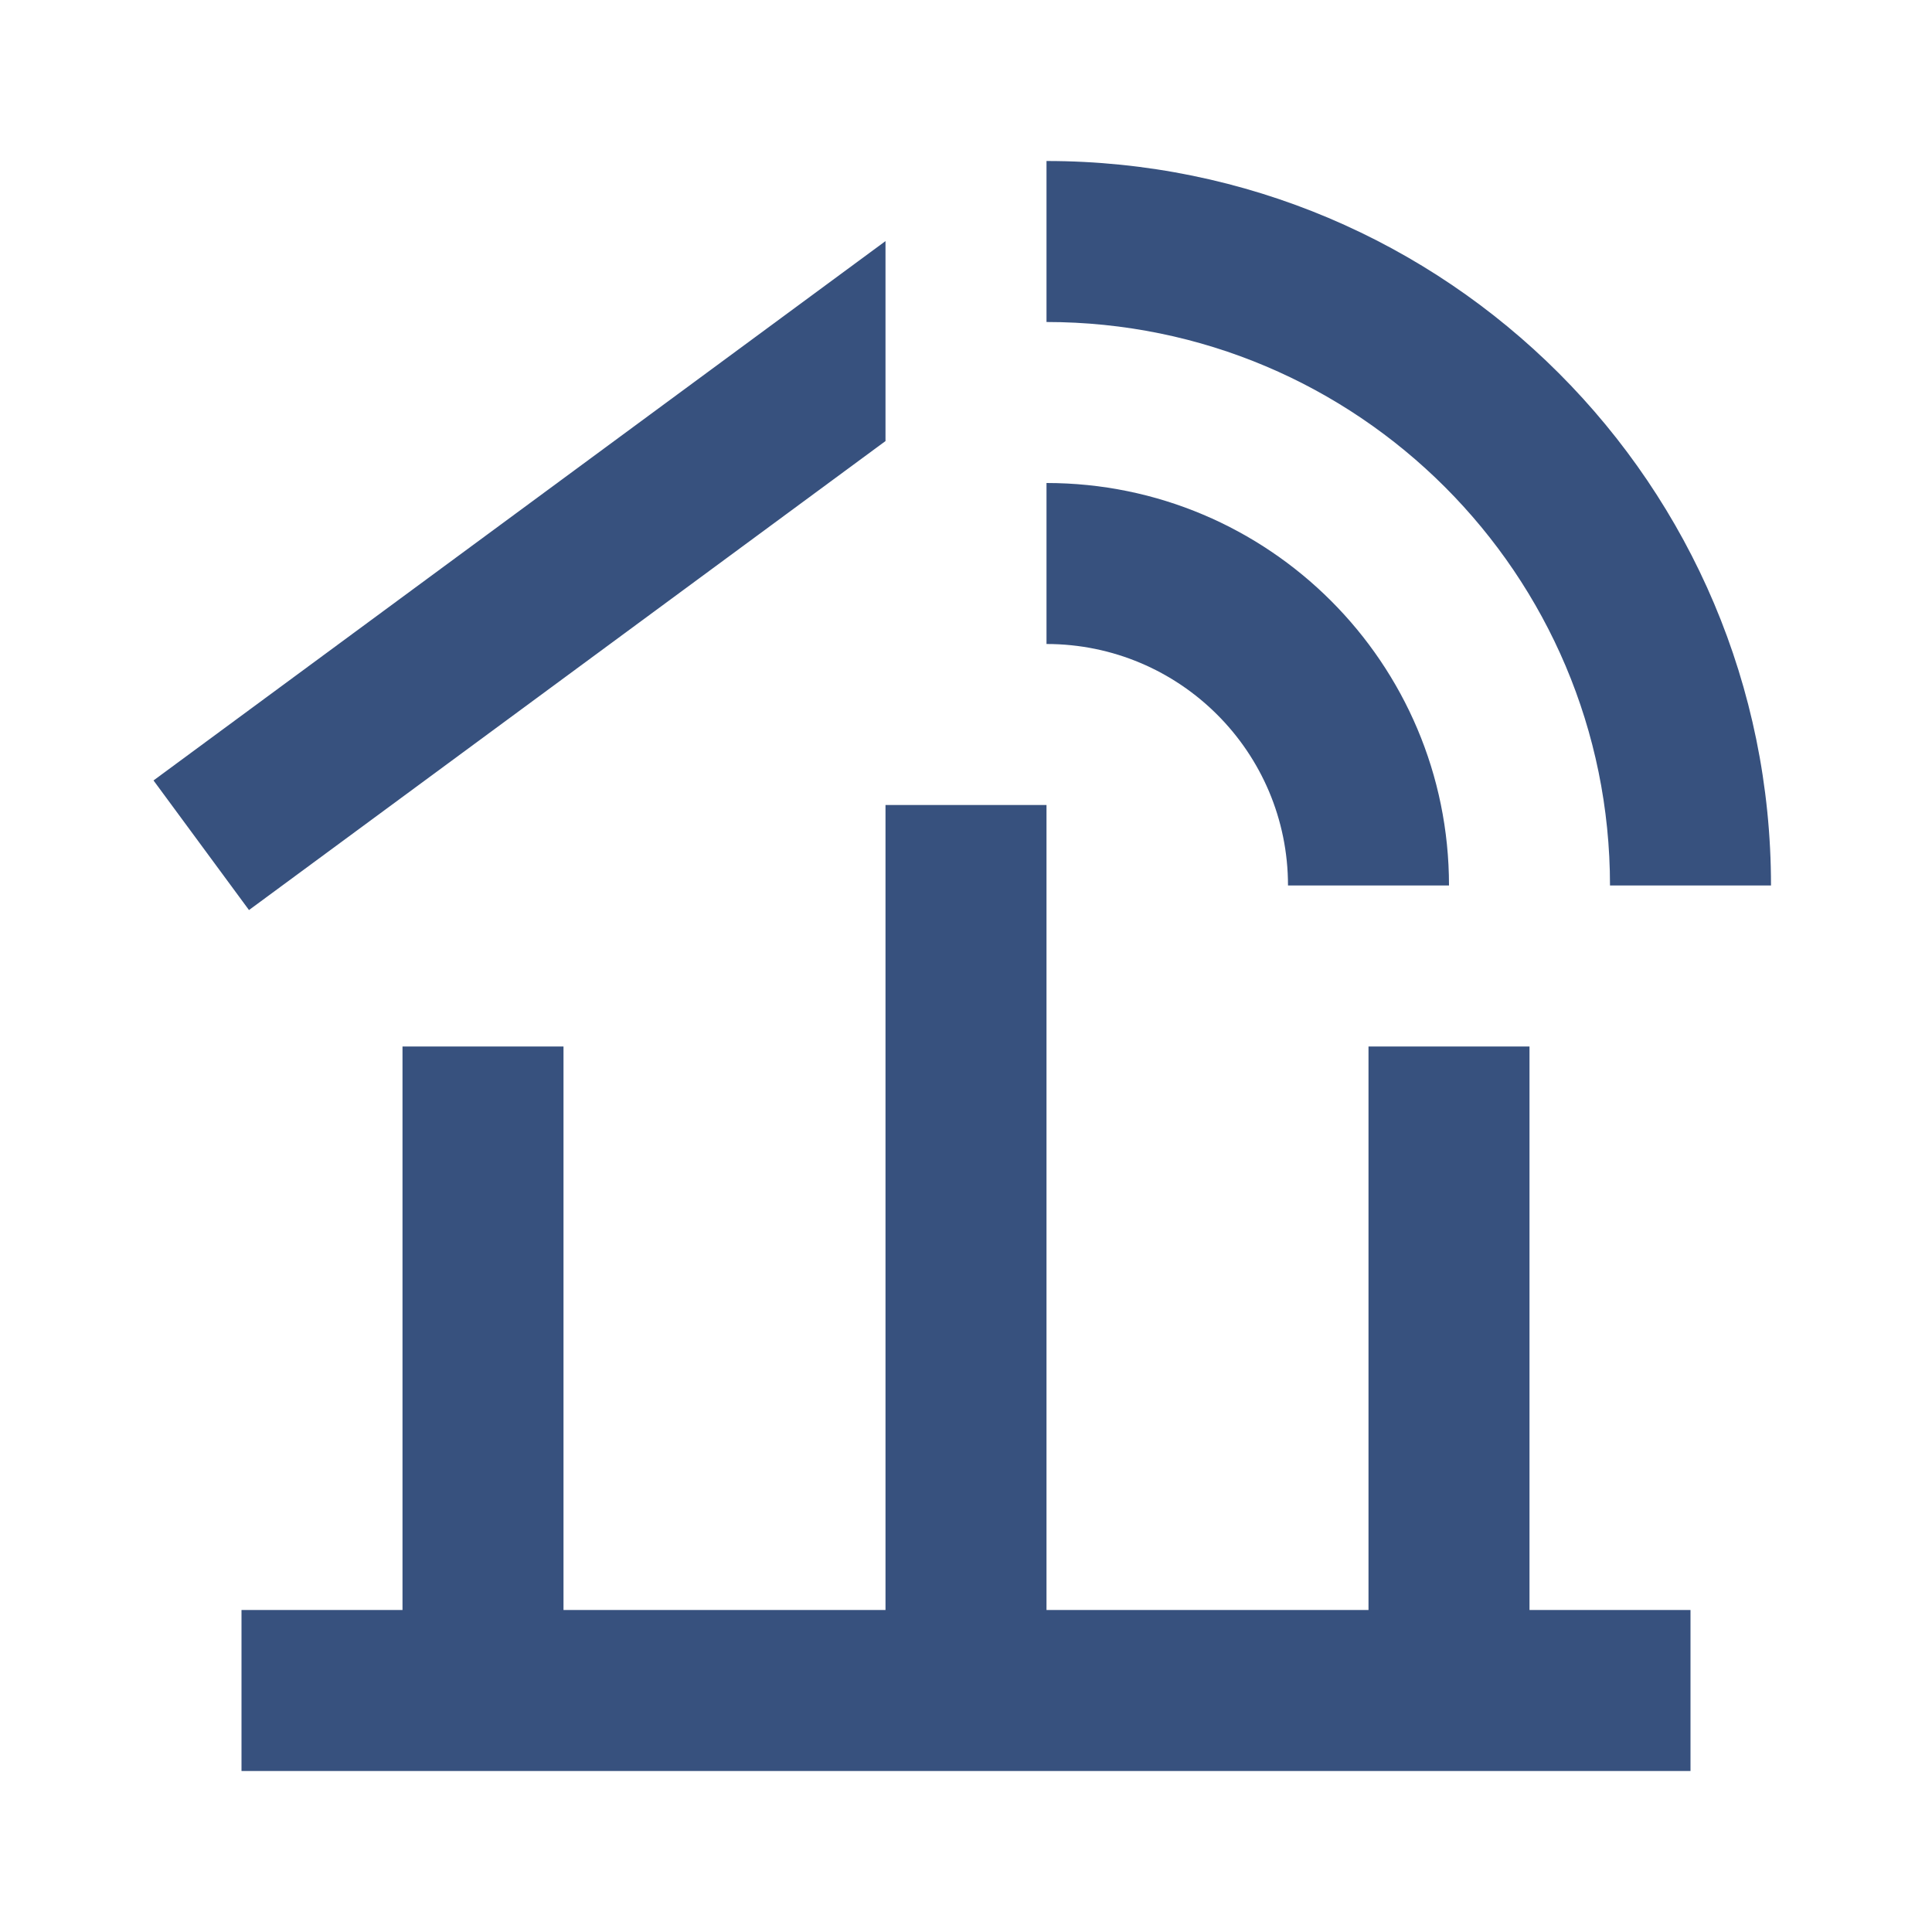
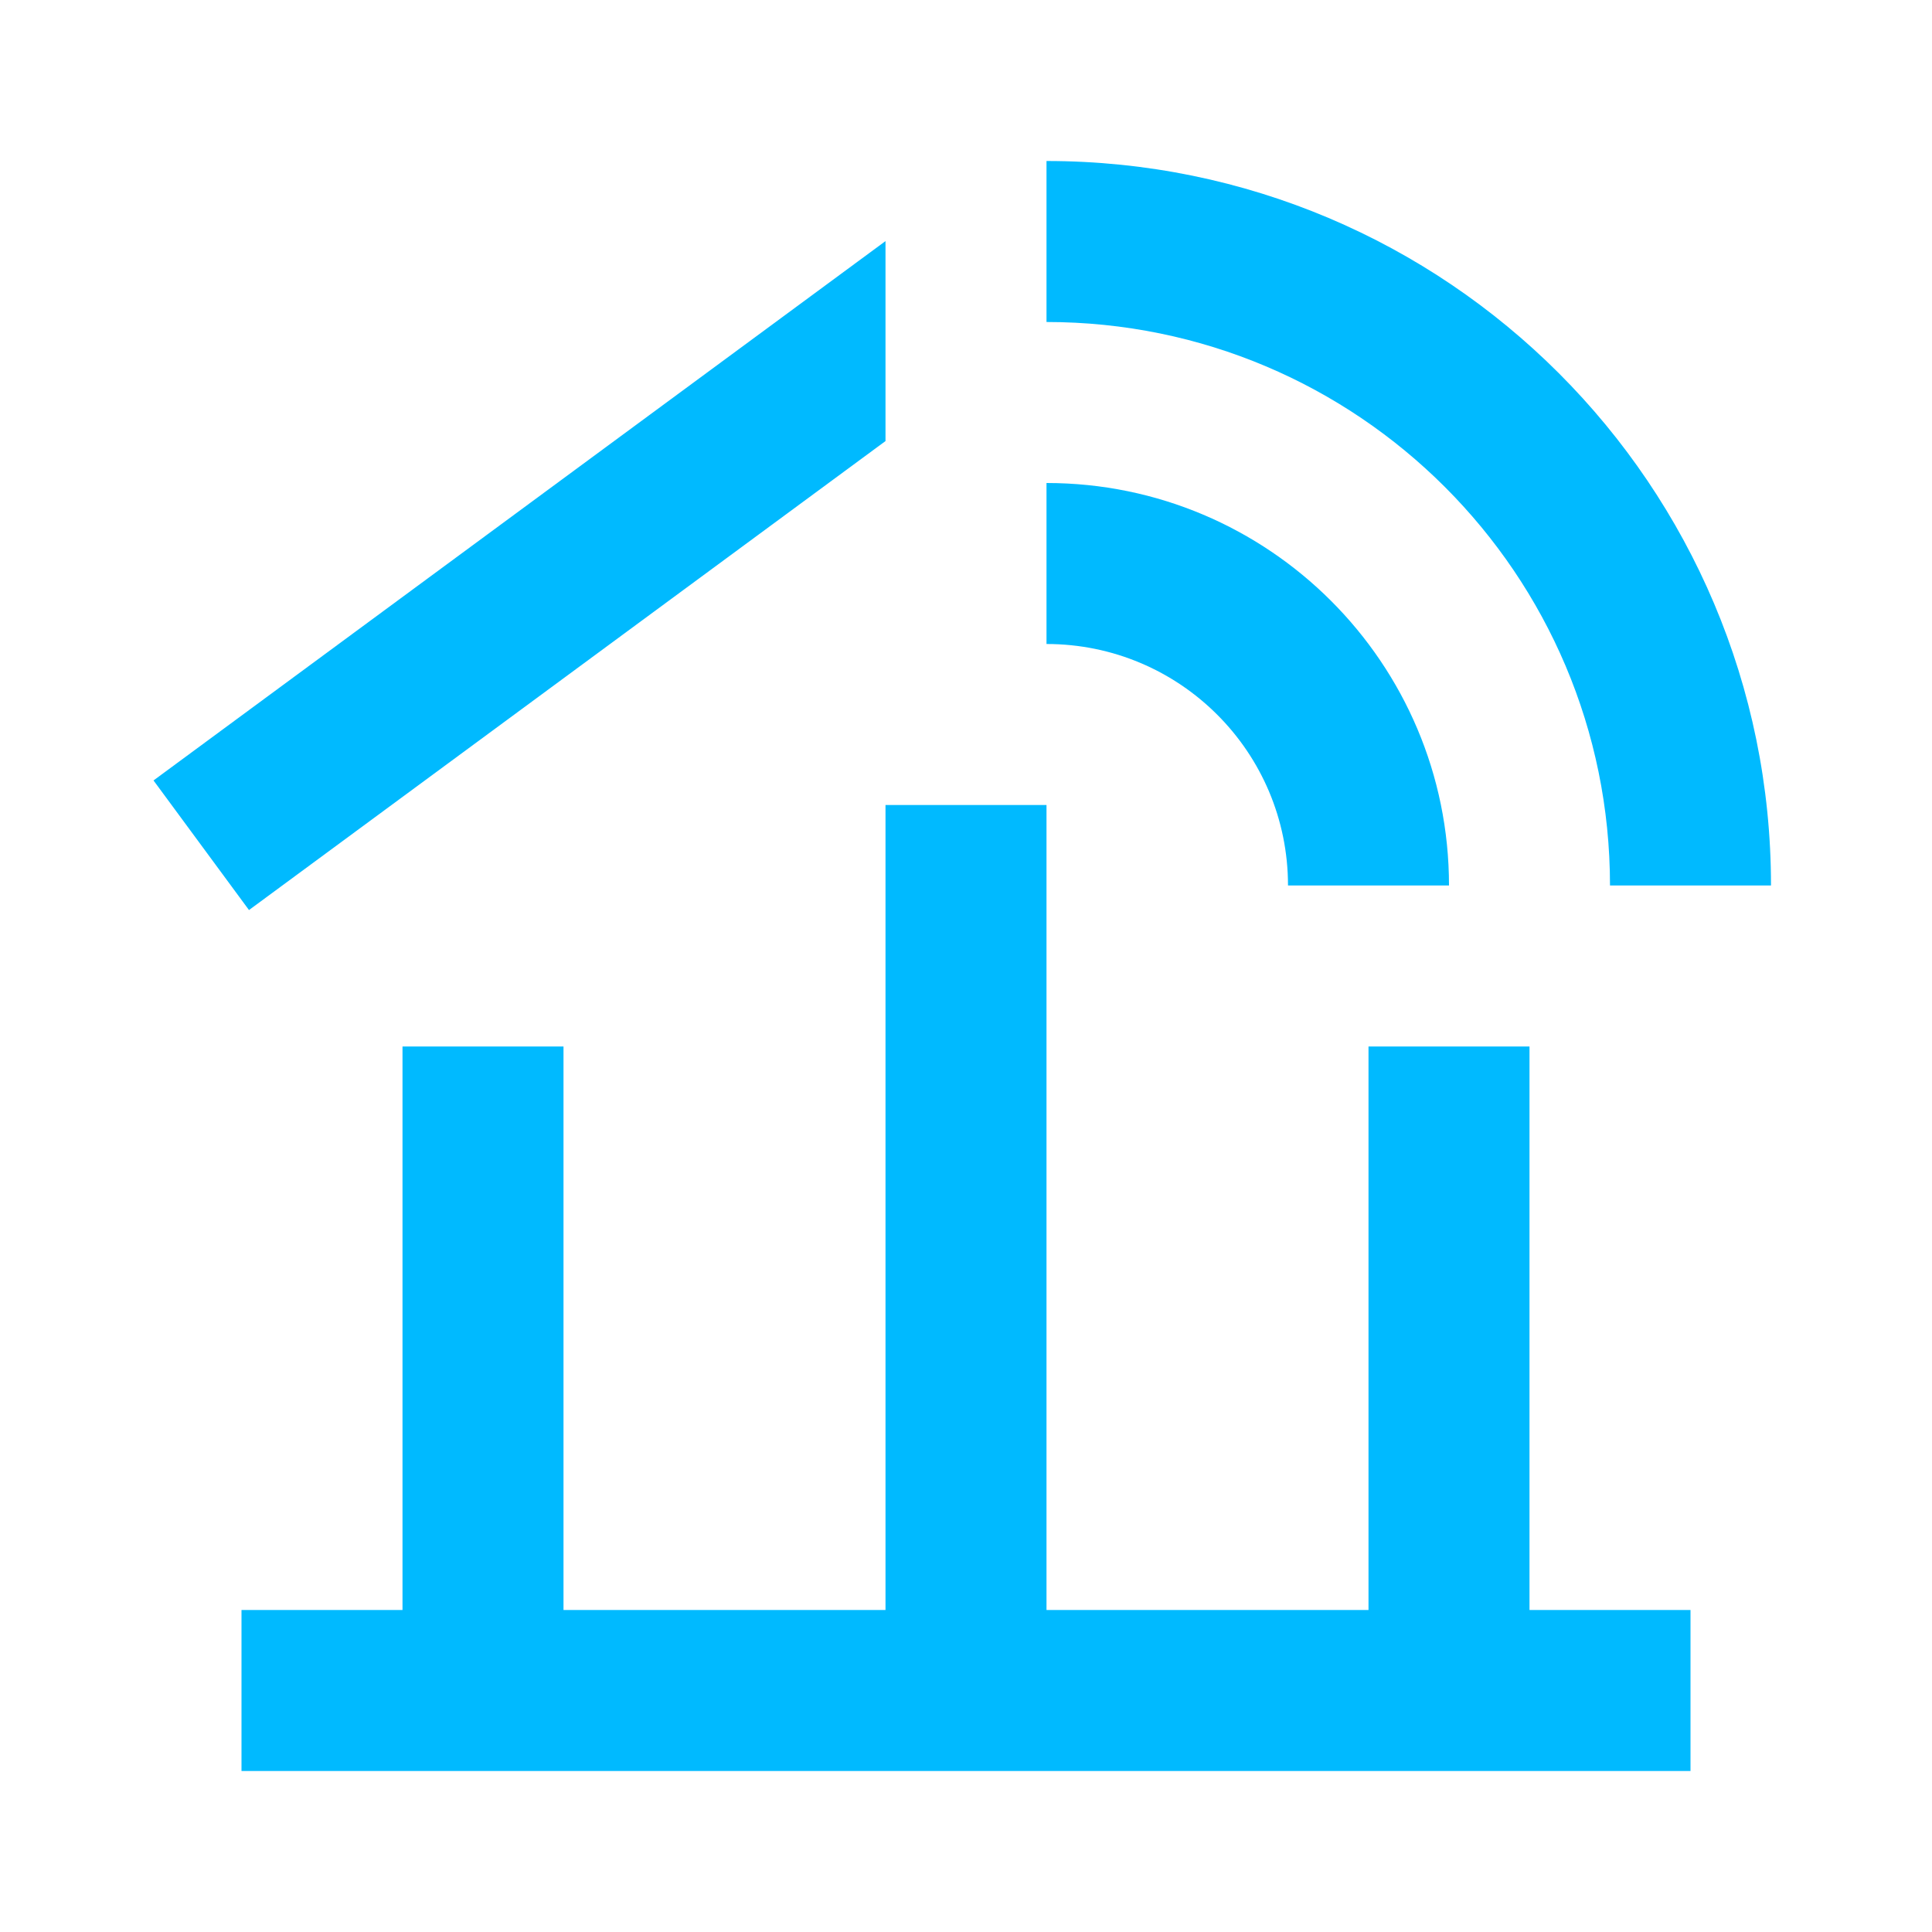
<svg xmlns="http://www.w3.org/2000/svg" width="24" height="24" viewBox="0 0 24 24" fill="none">
-   <path d="M20 11C20 7.134 16.866 4 13 4V2C17.971 2 22 6.029 22 11H20Z" fill="#37517E" />
-   <path d="M1.907 9.695L11 2.995V5.479L3.093 11.305L1.907 9.695Z" fill="#37517E" />
-   <path d="M13 20L13 10H11L11 20H7L7 13H5L5 20H3V22H21V20H19V13H17V20H13Z" fill="#37517E" />
-   <path d="M13 8C14.657 8 16 9.343 16 11H18C18 8.239 15.761 6 13 6V8Z" fill="#37517E" />
+   <path d="M20 11C20 7.134 16.866 4 13 4V2C17.971 2 22 6.029 22 11H20Z" fill="#00BAFF" />
+   <path d="M1.907 9.695L11 2.995V5.479L3.093 11.305L1.907 9.695Z" fill="#00BAFF" />
+   <path d="M13 20L13 10H11L11 20H7L7 13H5L5 20H3V22H21V20H19V13H17V20H13Z" fill="#00BAFF" />
+   <path d="M13 8C14.657 8 16 9.343 16 11H18C18 8.239 15.761 6 13 6V8Z" fill="#00BAFF" />
</svg>
